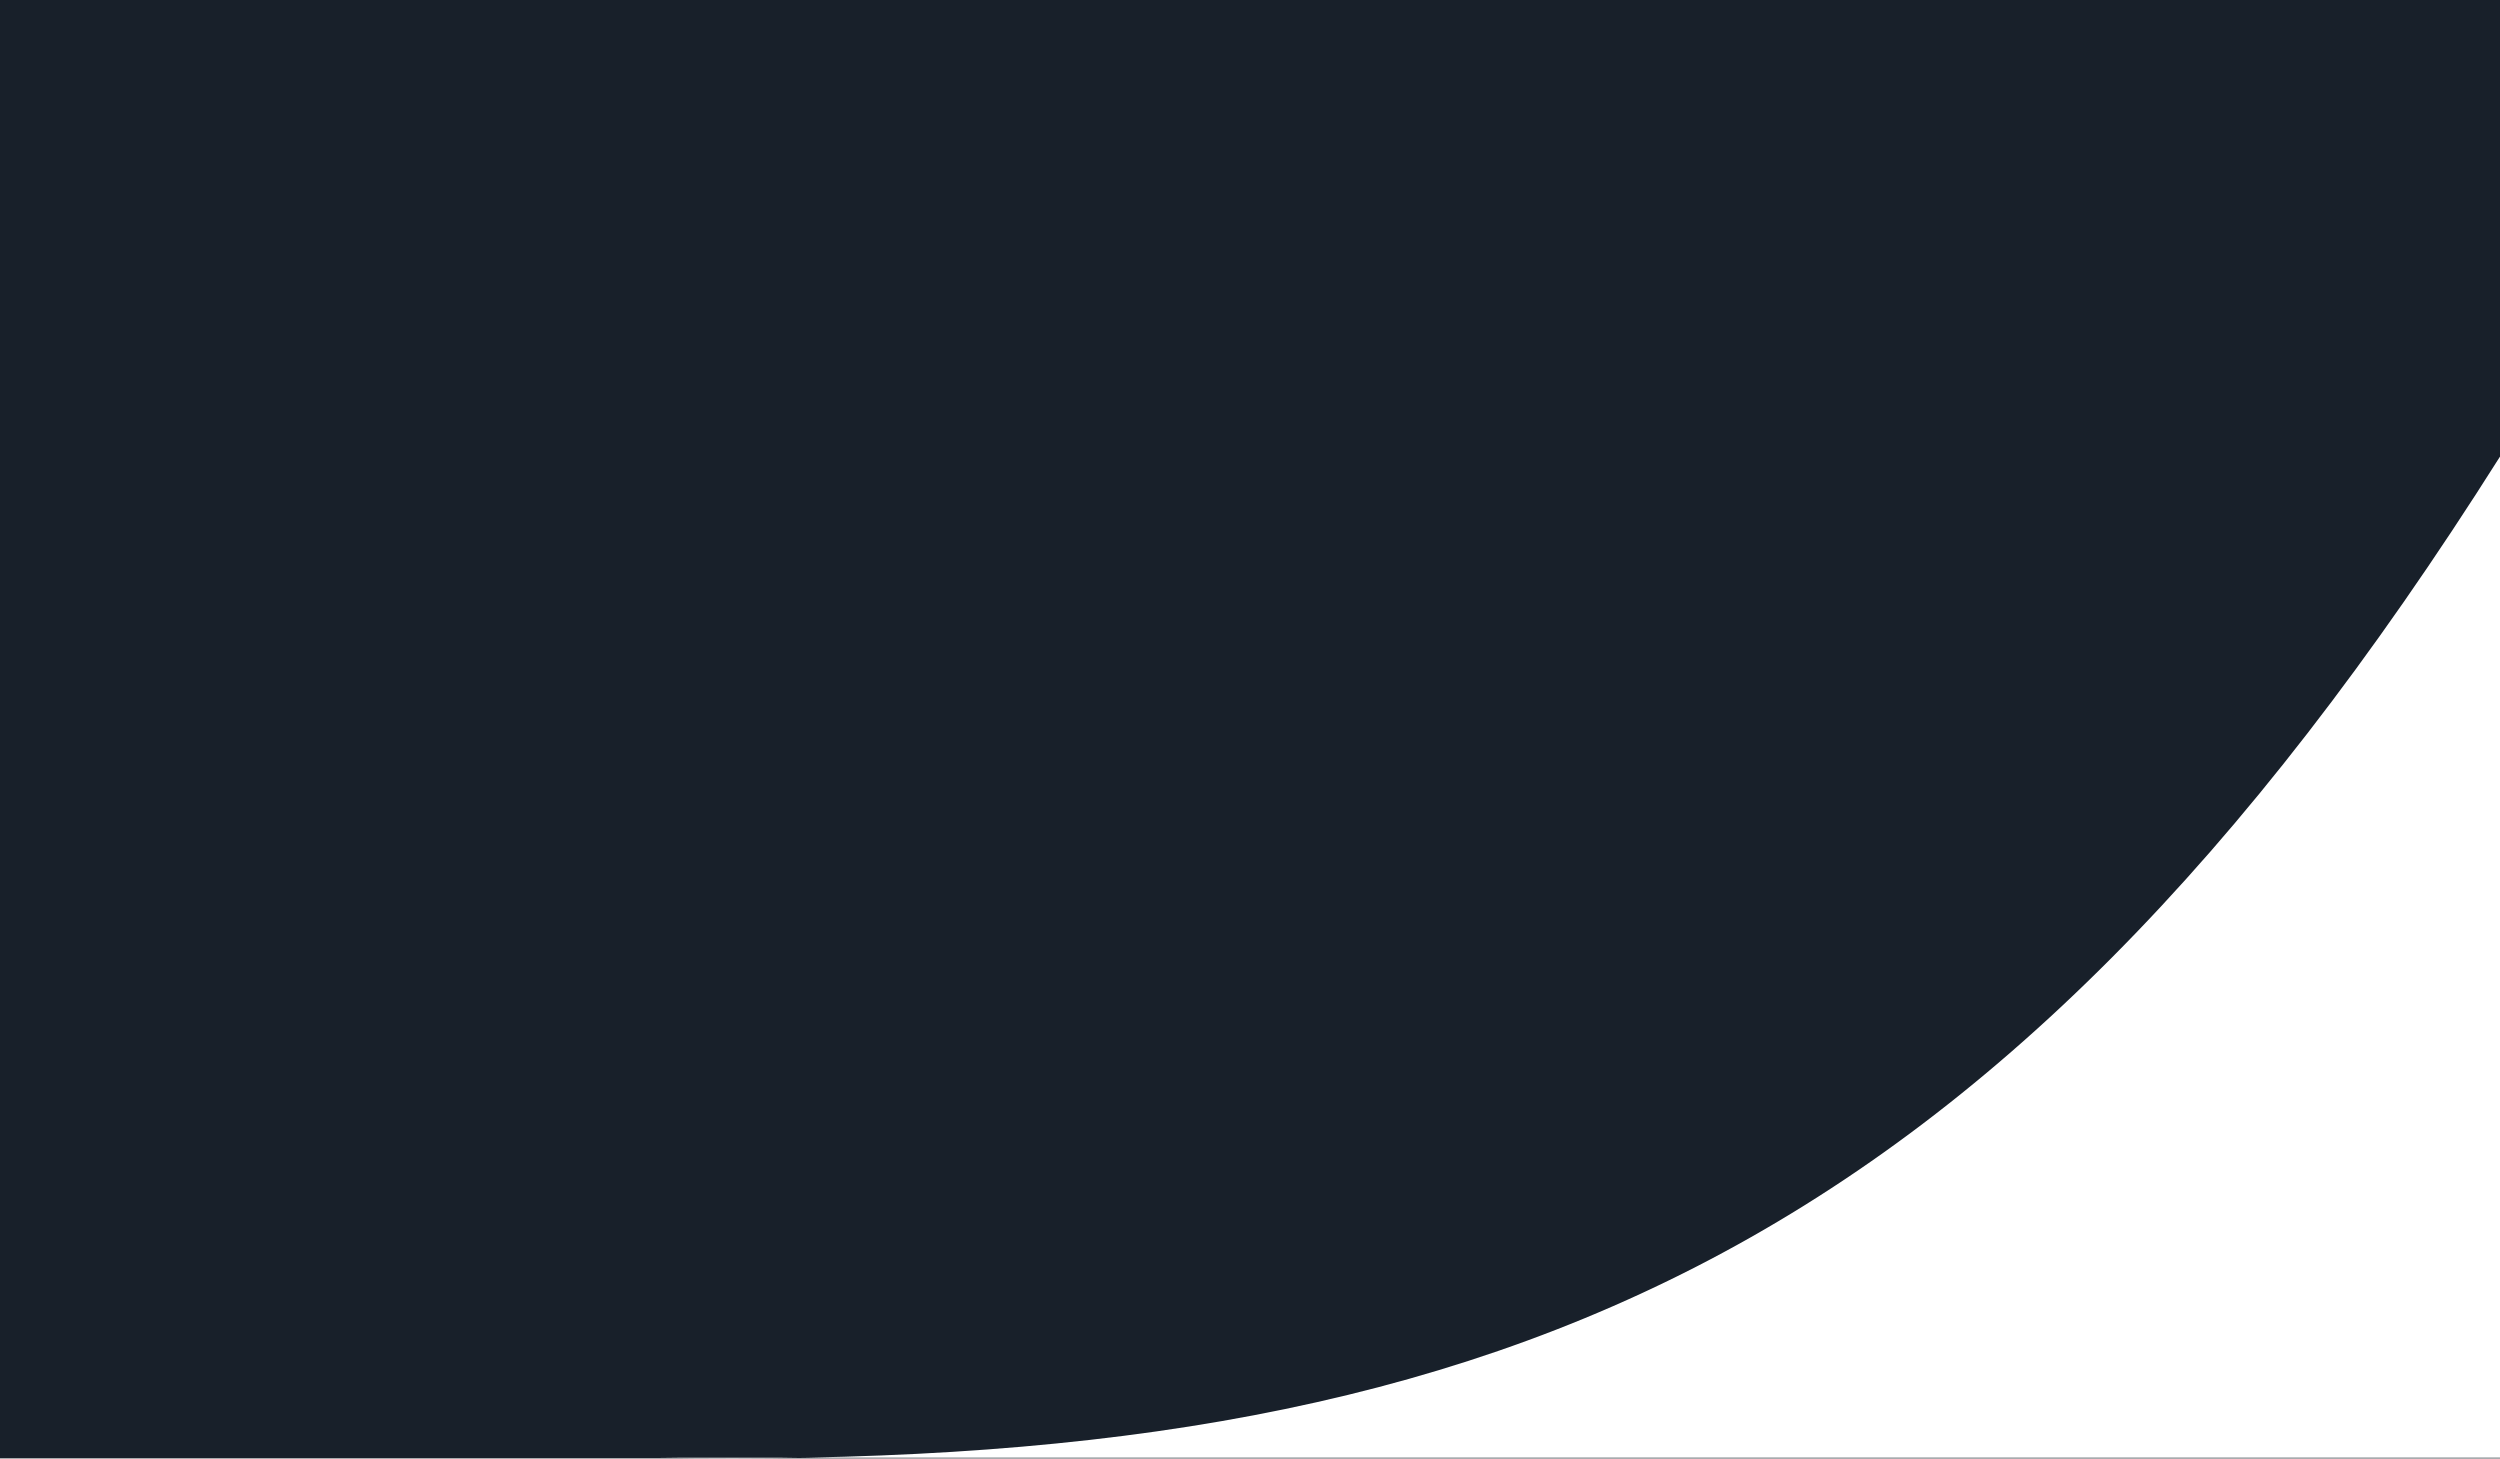
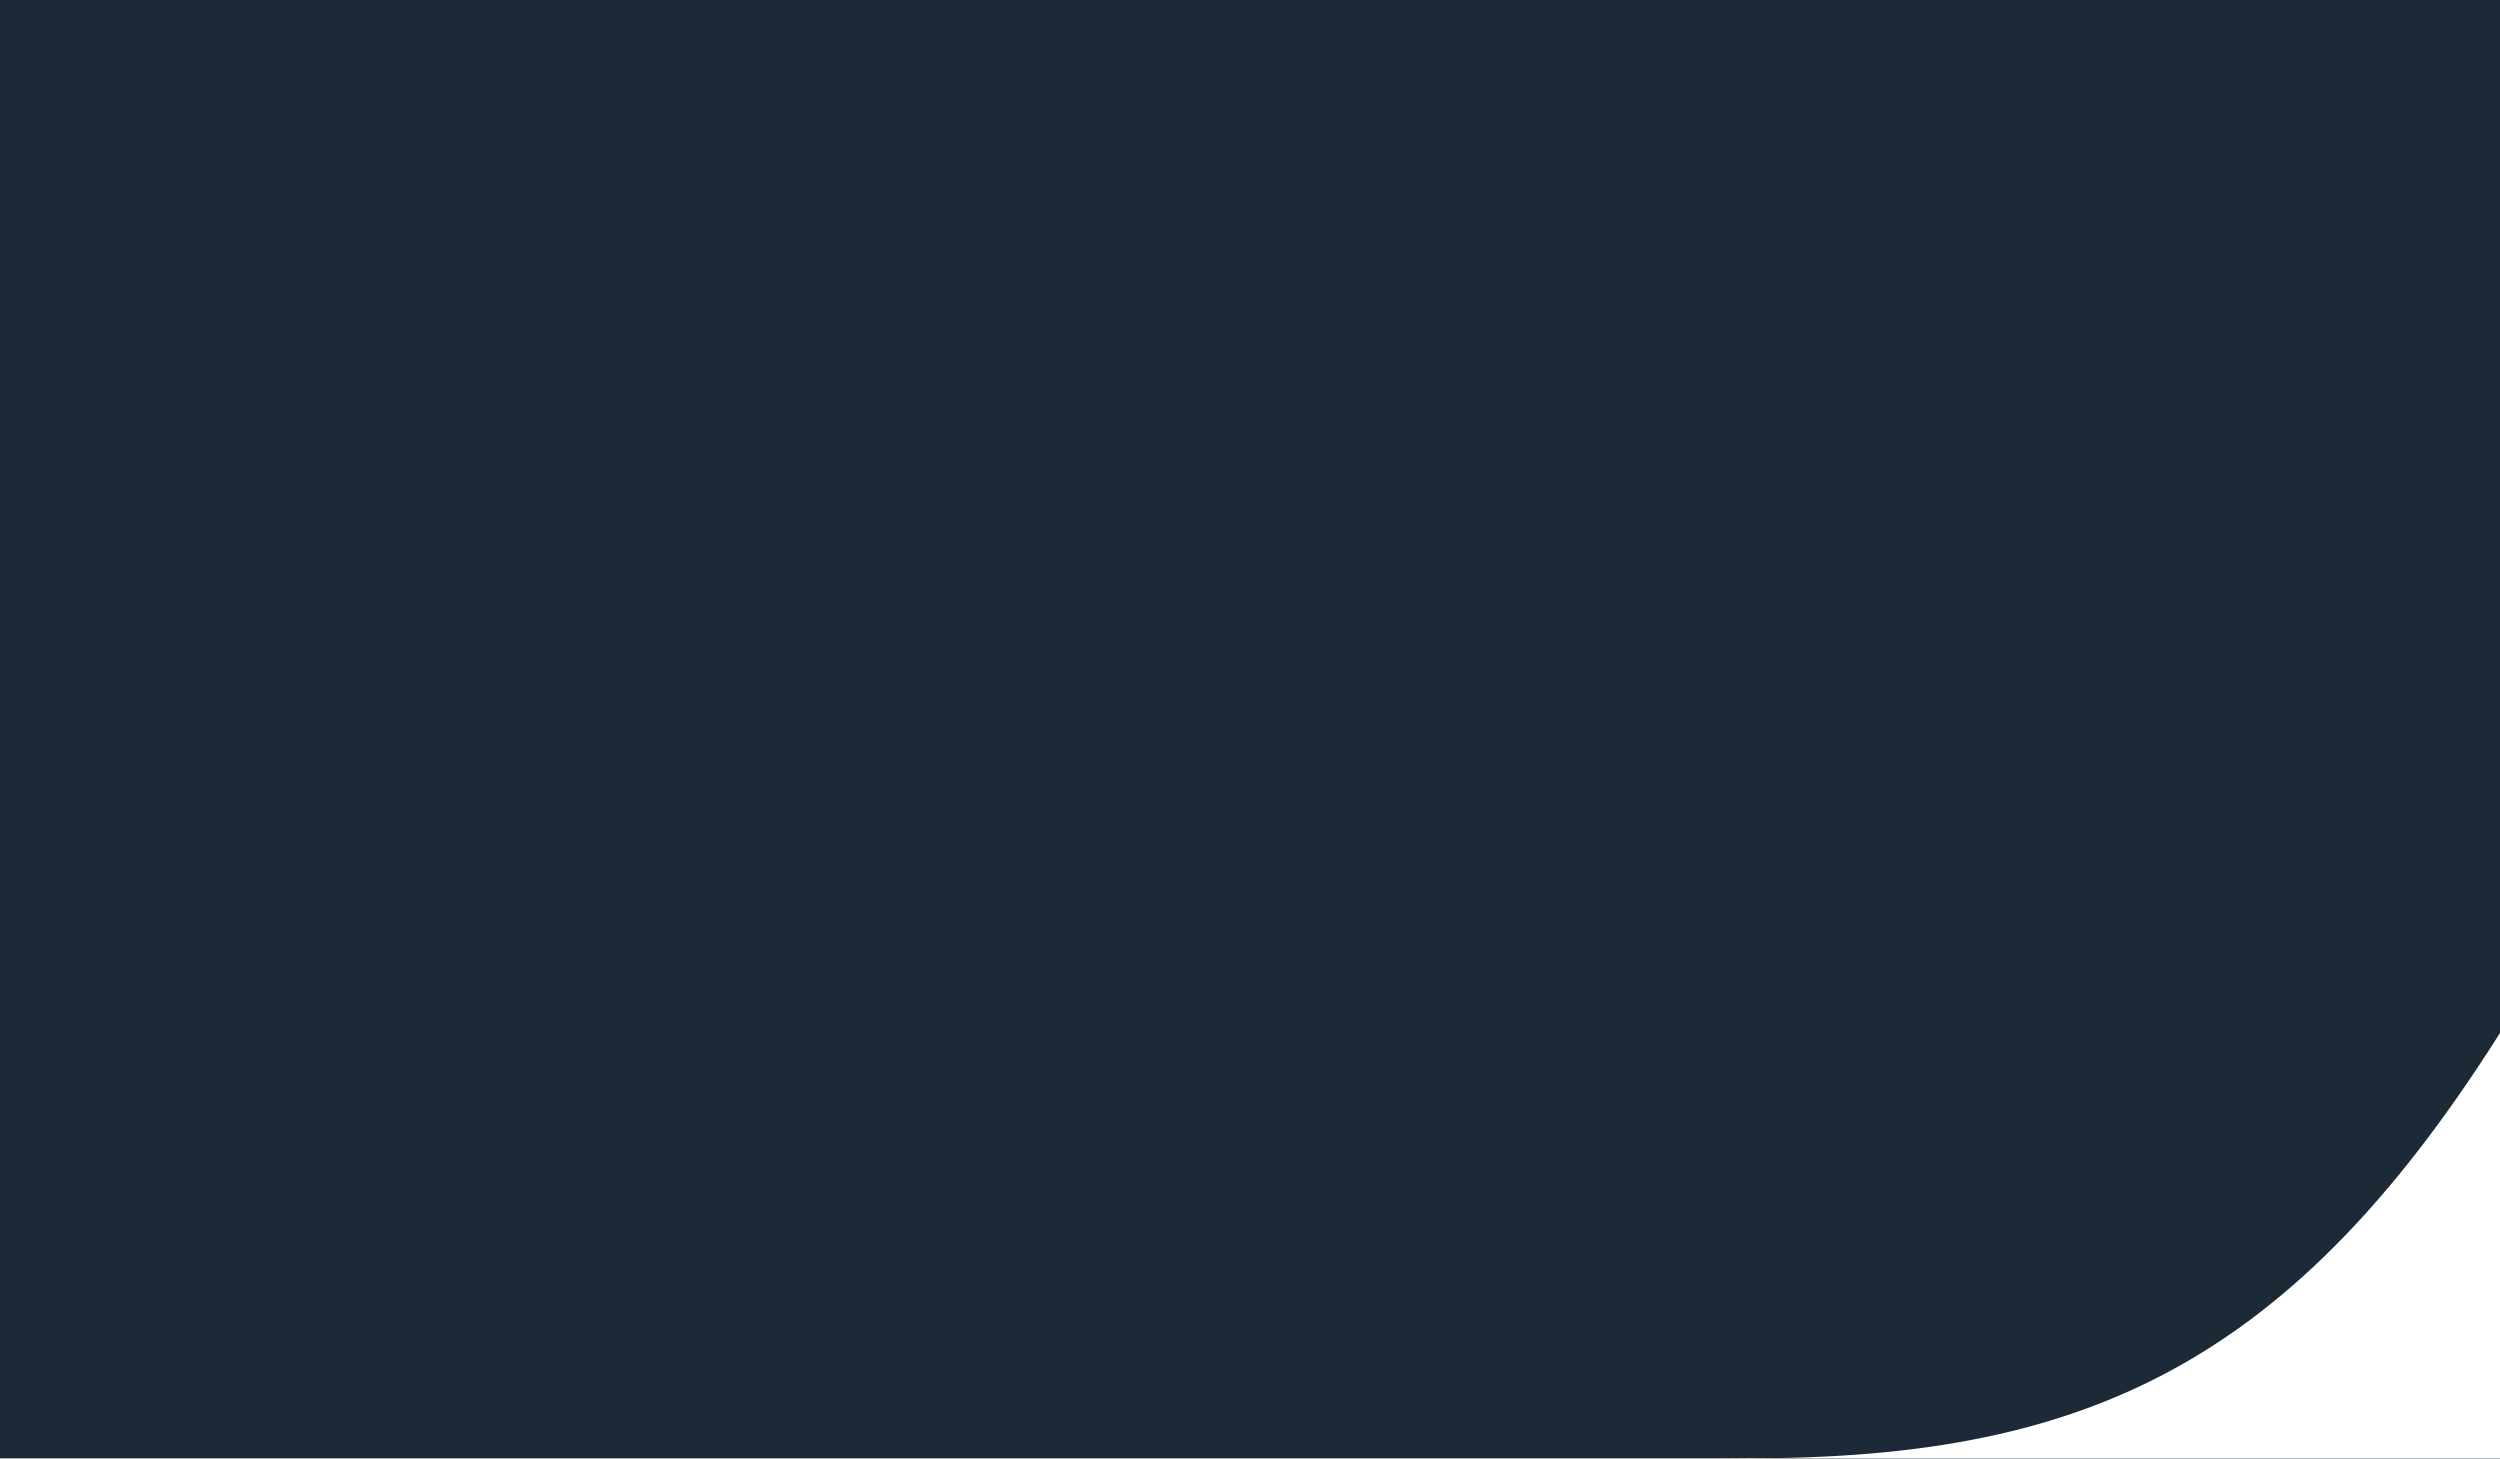
<svg xmlns="http://www.w3.org/2000/svg" width="1440px" height="840px" viewBox="0 0 1440 840" version="1.1">
-   <rect id="Rectangle" fill="#18202A" x="0" y="0" width="1440" height="840" />
-   <path d="M1440,692.706 L1440,263 C1144.768,730.433 855.124,847.441 378,839.641 L1440,839.641 L1440,692.706" id="Fill-1" fill="#FFFFFF" />
+   <g id="Page-1" stroke="none" stroke-width="1" fill="none" fill-rule="evenodd">
+     <rect id="Rectangle" fill="#1C2936" x="0" y="0" width="1440" height="840" />
+     <path d="M1440,777.457 L1440,595 C1314.624,793.477 1191.62,843.159 989,839.848 L1440,839.848 L1440,777.457" id="Fill-1" fill="#FFFFFF" />
+   </g>
</svg>
